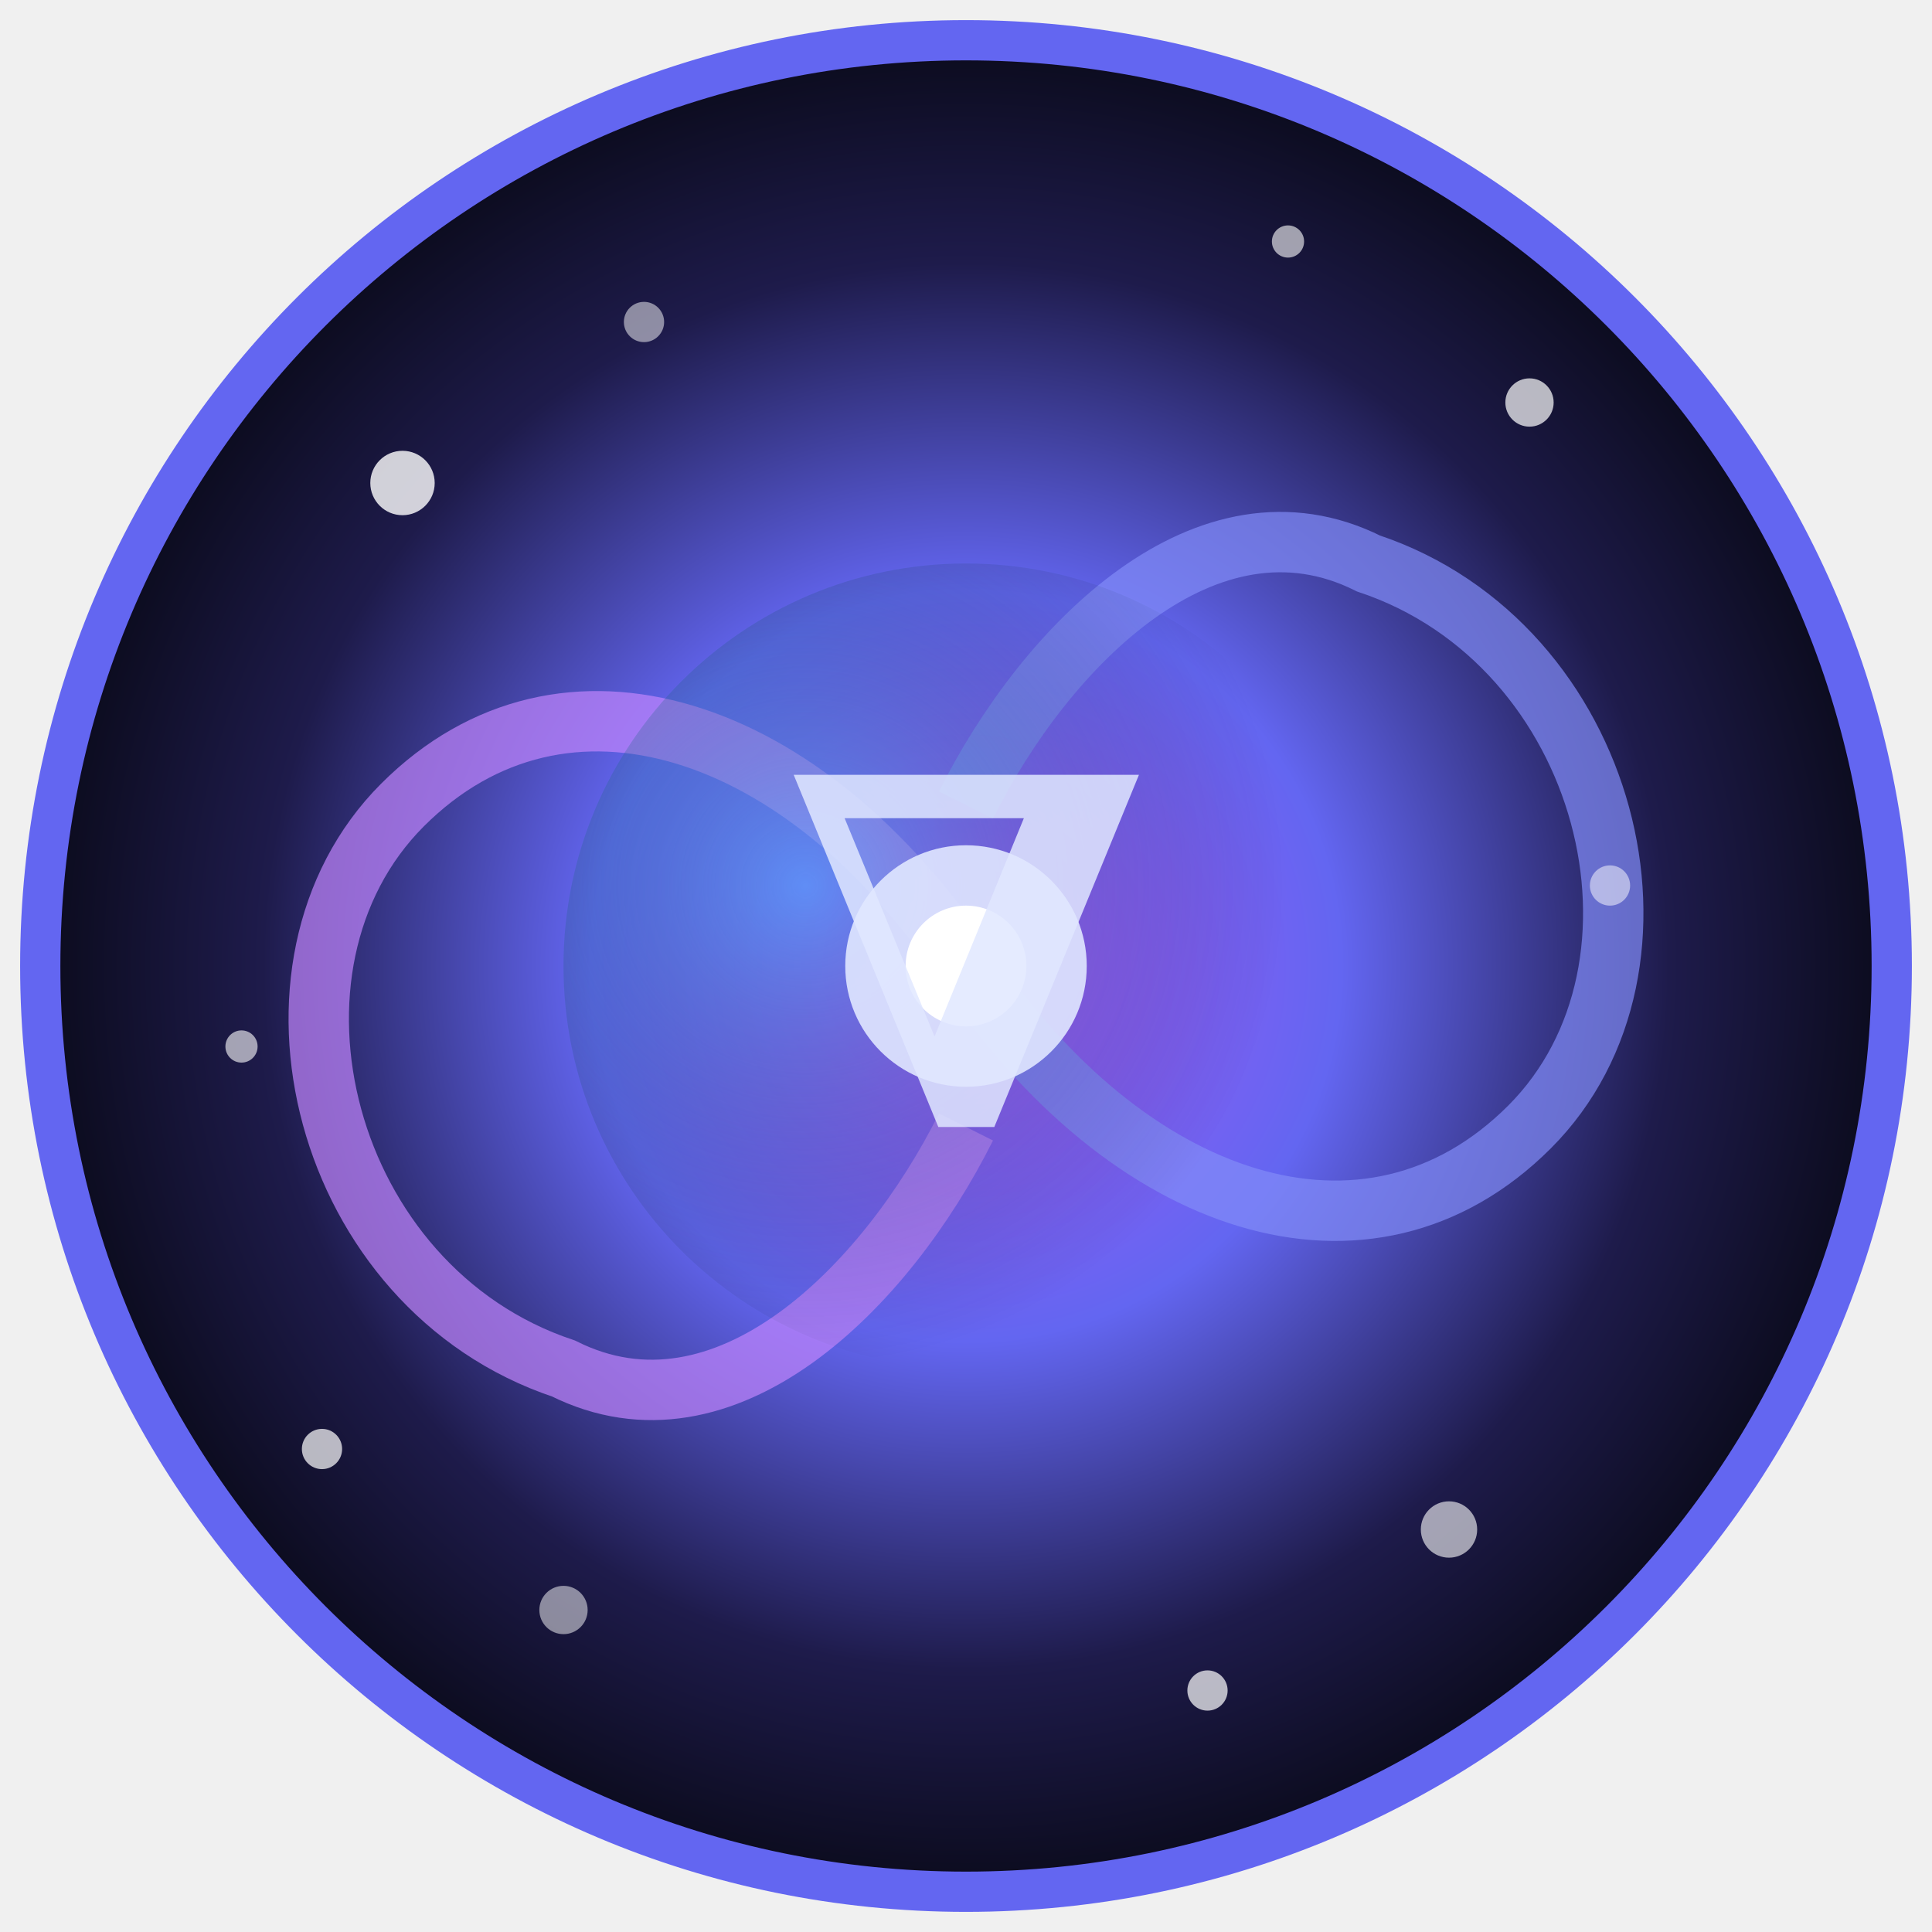
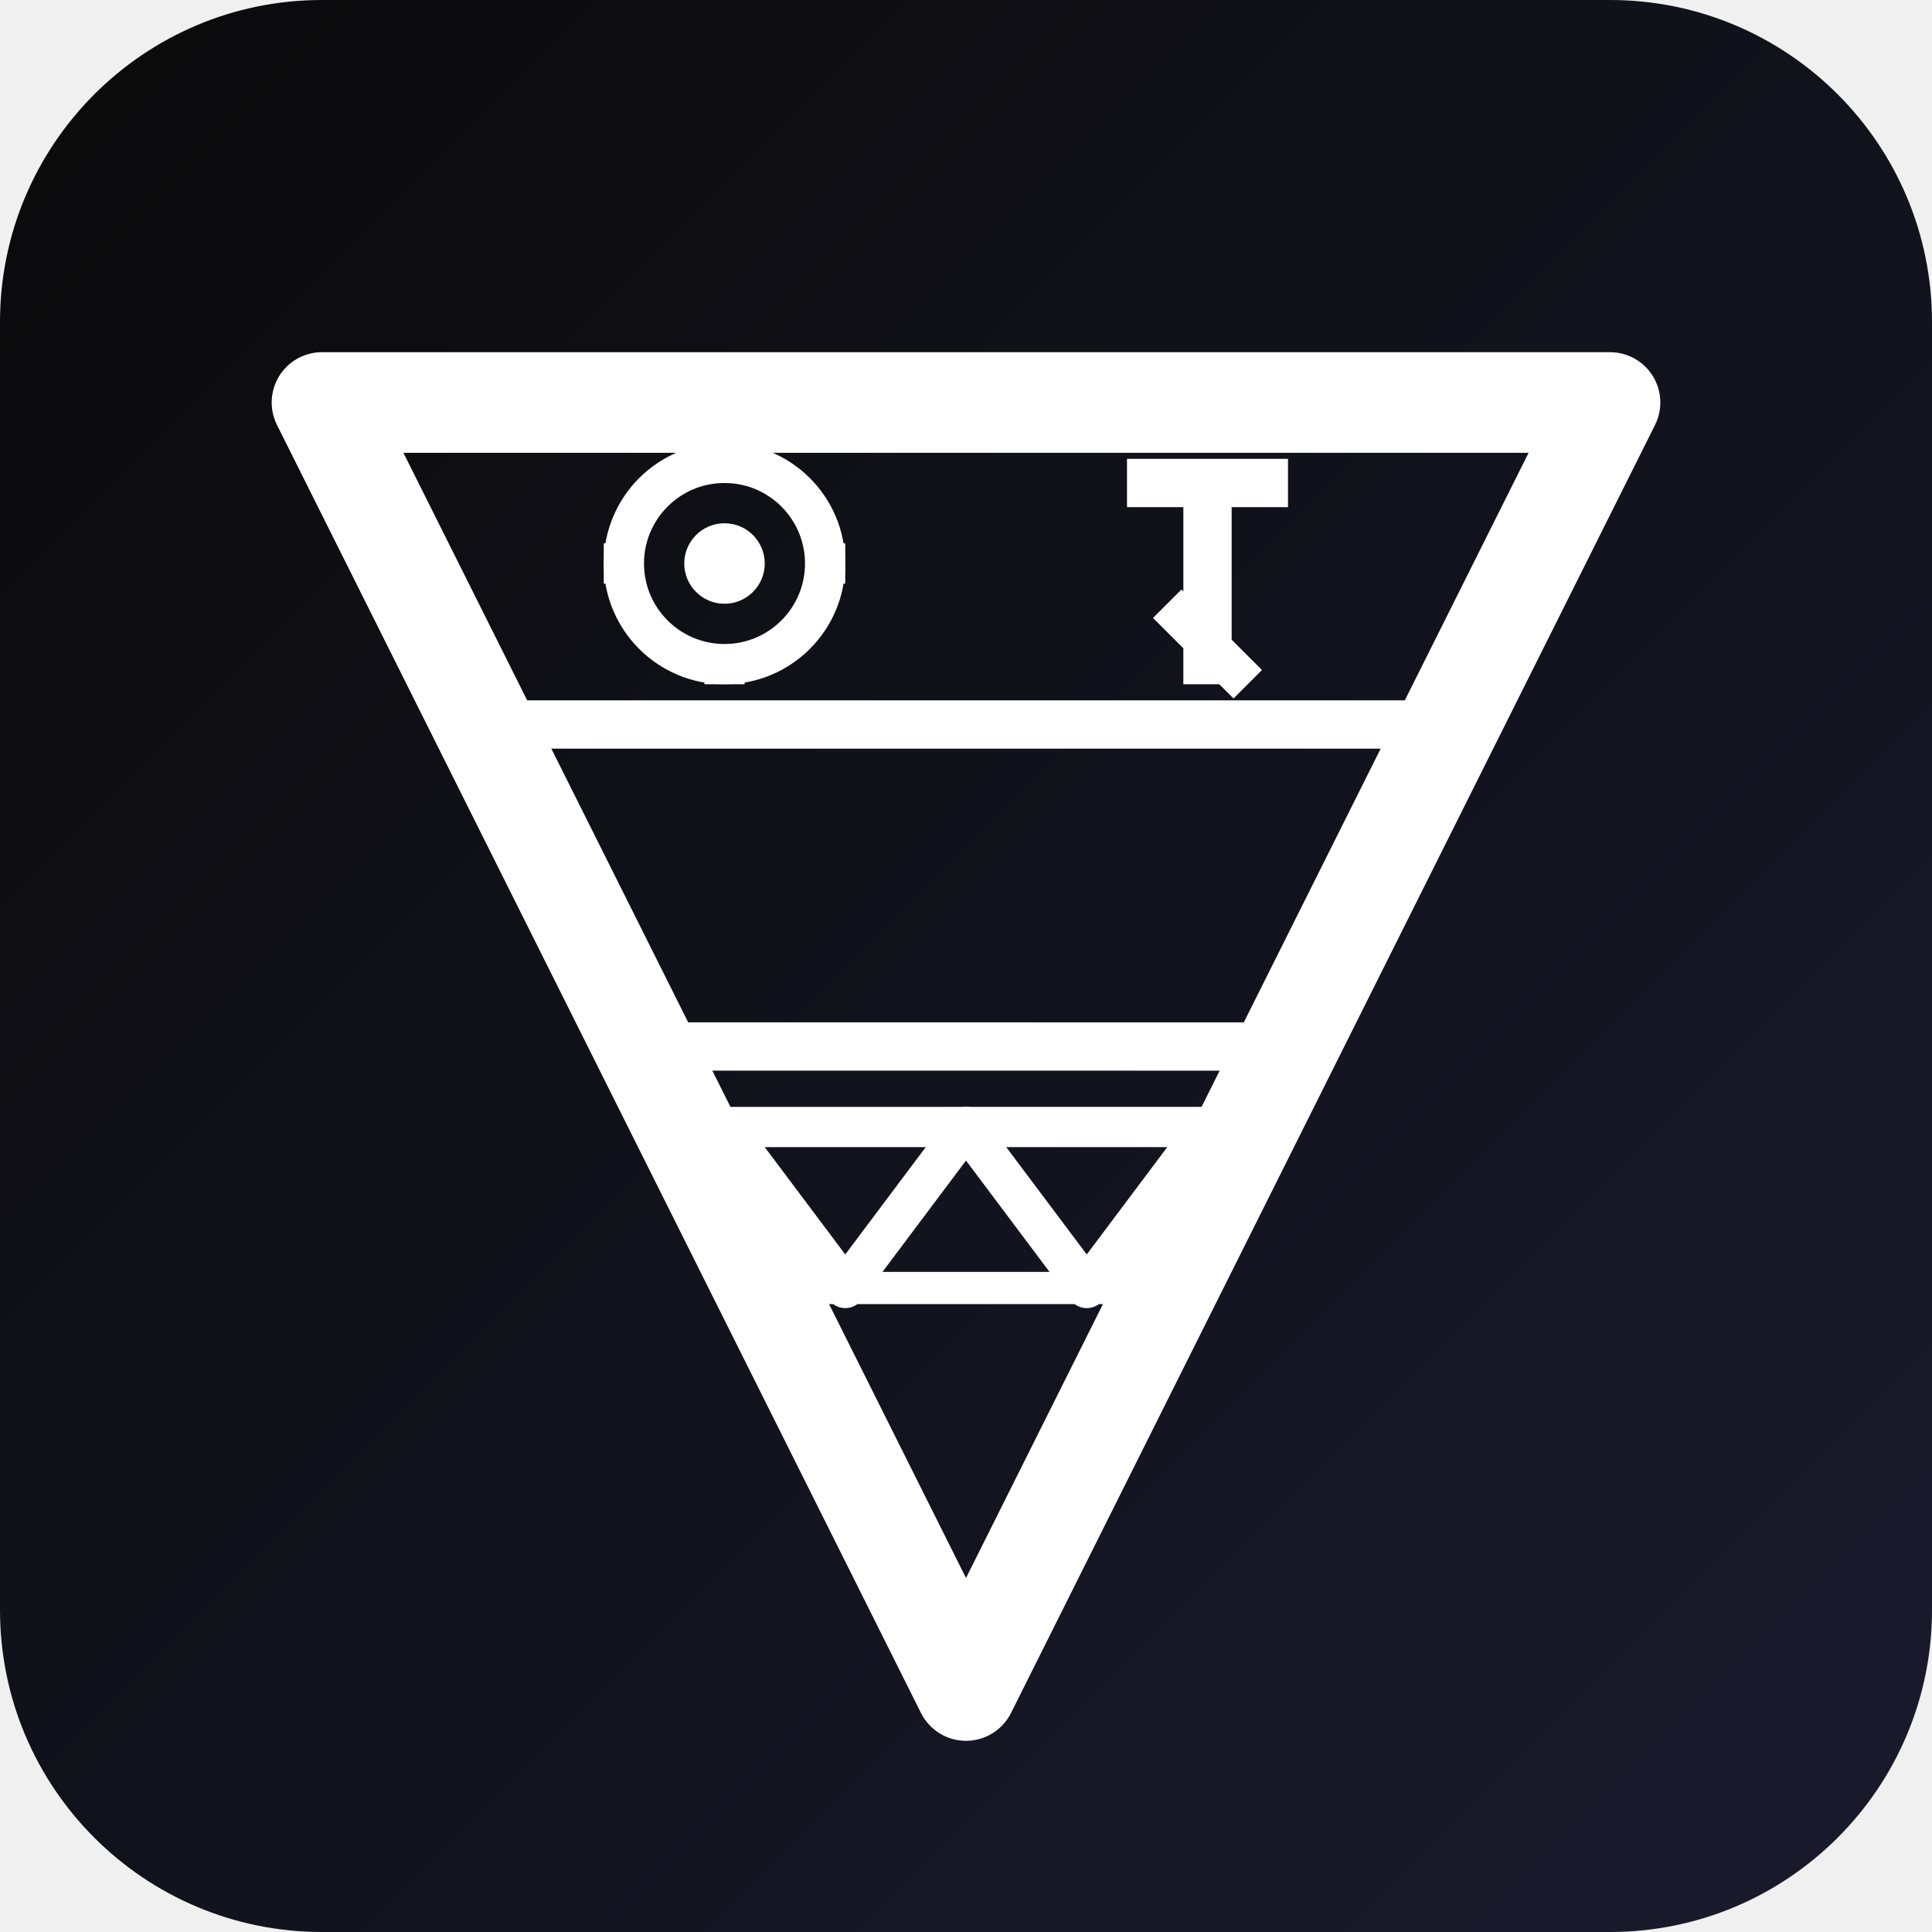
<svg xmlns="http://www.w3.org/2000/svg" viewBox="0 0 48 48">
  <defs>
-     <radialGradient id="g1" cx="50%" cy="50%" r="50%">
-       <stop offset="0%" stop-color="#a855f7" />
-       <stop offset="40%" stop-color="#6366f1" />
-       <stop offset="75%" stop-color="#1e1b4b" />
-       <stop offset="100%" stop-color="#0a0a1a" />
-     </radialGradient>
-     <radialGradient id="g2" cx="30%" cy="40%" r="60%">
-       <stop offset="0%" stop-color="#38bdf8" stop-opacity="0.5" />
-       <stop offset="100%" stop-color="transparent" />
-     </radialGradient>
+     <linearGradient id="bg" x1="0%" y1="0%" x2="100%" y2="100%">
+       <stop offset="0%" stop-color="#0a0a0a" />
+       <stop offset="100%" stop-color="#1a1a2e" />
+     </linearGradient>
  </defs>
-   <circle cx="24" cy="24" r="23" fill="url(#g1)" stroke="#6366f1" stroke-width="1" />
-   <path d="M24 24 C20 18, 14 16, 10 20 C6 24, 8 32, 14 34 C18 36, 22 32, 24 28" fill="none" stroke="#c084fc" stroke-width="1.5" opacity="0.7" />
-   <path d="M24 24 C28 30, 34 32, 38 28 C42 24, 40 16, 34 14 C30 12, 26 16, 24 20" fill="none" stroke="#818cf8" stroke-width="1.5" opacity="0.7" />
-   <circle cx="24" cy="24" r="10" fill="url(#g2)" />
-   <circle cx="24" cy="24" r="3" fill="#e0e7ff" opacity="0.9" />
-   <circle cx="24" cy="24" r="1.5" fill="#ffffff" />
-   <circle cx="10" cy="12" r="0.8" fill="#ffffff" opacity="0.8" />
-   <circle cx="38" cy="10" r="0.6" fill="#ffffff" opacity="0.7" />
-   <circle cx="36" cy="38" r="0.7" fill="#ffffff" opacity="0.6" />
-   <circle cx="8" cy="36" r="0.5" fill="#ffffff" opacity="0.7" />
-   <circle cx="16" cy="8" r="0.5" fill="#ffffff" opacity="0.5" />
-   <circle cx="32" cy="6" r="0.4" fill="#ffffff" opacity="0.6" />
-   <circle cx="40" cy="22" r="0.5" fill="#ffffff" opacity="0.5" />
-   <circle cx="6" cy="26" r="0.4" fill="#ffffff" opacity="0.6" />
-   <circle cx="14" cy="40" r="0.6" fill="#ffffff" opacity="0.5" />
-   <circle cx="30" cy="42" r="0.5" fill="#ffffff" opacity="0.7" />
-   <text x="24" y="28" text-anchor="middle" font-family="serif" font-size="12" font-weight="bold" fill="#e0e7ff" opacity="0.85">∇</text>
+   <rect width="48" height="48" rx="8" fill="url(#bg)" />
+   <path d="M8 10 L40 10 L24 42 Z" fill="none" stroke="#ffffff" stroke-width="2.5" stroke-linejoin="round" />
+   <line x1="12" y1="18" x2="36" y2="18" stroke="#ffffff" stroke-width="1.2" />
+   <line x1="16" y1="26" x2="32" y2="26" stroke="#ffffff" stroke-width="1.2" />
+   <circle cx="18" cy="14" r="2.5" fill="none" stroke="#ffffff" stroke-width="1" />
+   <circle cx="18" cy="14" r="1" fill="#ffffff" />
+   <line x1="18" y1="11" x2="18" y2="11.5" stroke="#ffffff" stroke-width="1" />
+   <line x1="18" y1="16.5" x2="18" y2="17" stroke="#ffffff" stroke-width="1" />
+   <line x1="15" y1="14" x2="15.5" y2="14" stroke="#ffffff" stroke-width="1" />
+   <line x1="20.5" y1="14" x2="21" y2="14" stroke="#ffffff" stroke-width="1" />
+   <line x1="30" y1="12" x2="30" y2="17" stroke="#ffffff" stroke-width="1.2" />
+   <line x1="28" y1="12" x2="32" y2="12" stroke="#ffffff" stroke-width="1.2" />
+   <line x1="29" y1="15" x2="31" y2="17" stroke="#ffffff" stroke-width="1" />
+   <polyline points="18,28 21,32 24,28 27,32 30,28" fill="none" stroke="#ffffff" stroke-width="1" stroke-linejoin="round" />
+   <line x1="18" y1="28" x2="30" y2="28" stroke="#ffffff" stroke-width="1" />
+   <line x1="19" y1="32" x2="29" y2="32" stroke="#ffffff" stroke-width="0.8" />
</svg>
